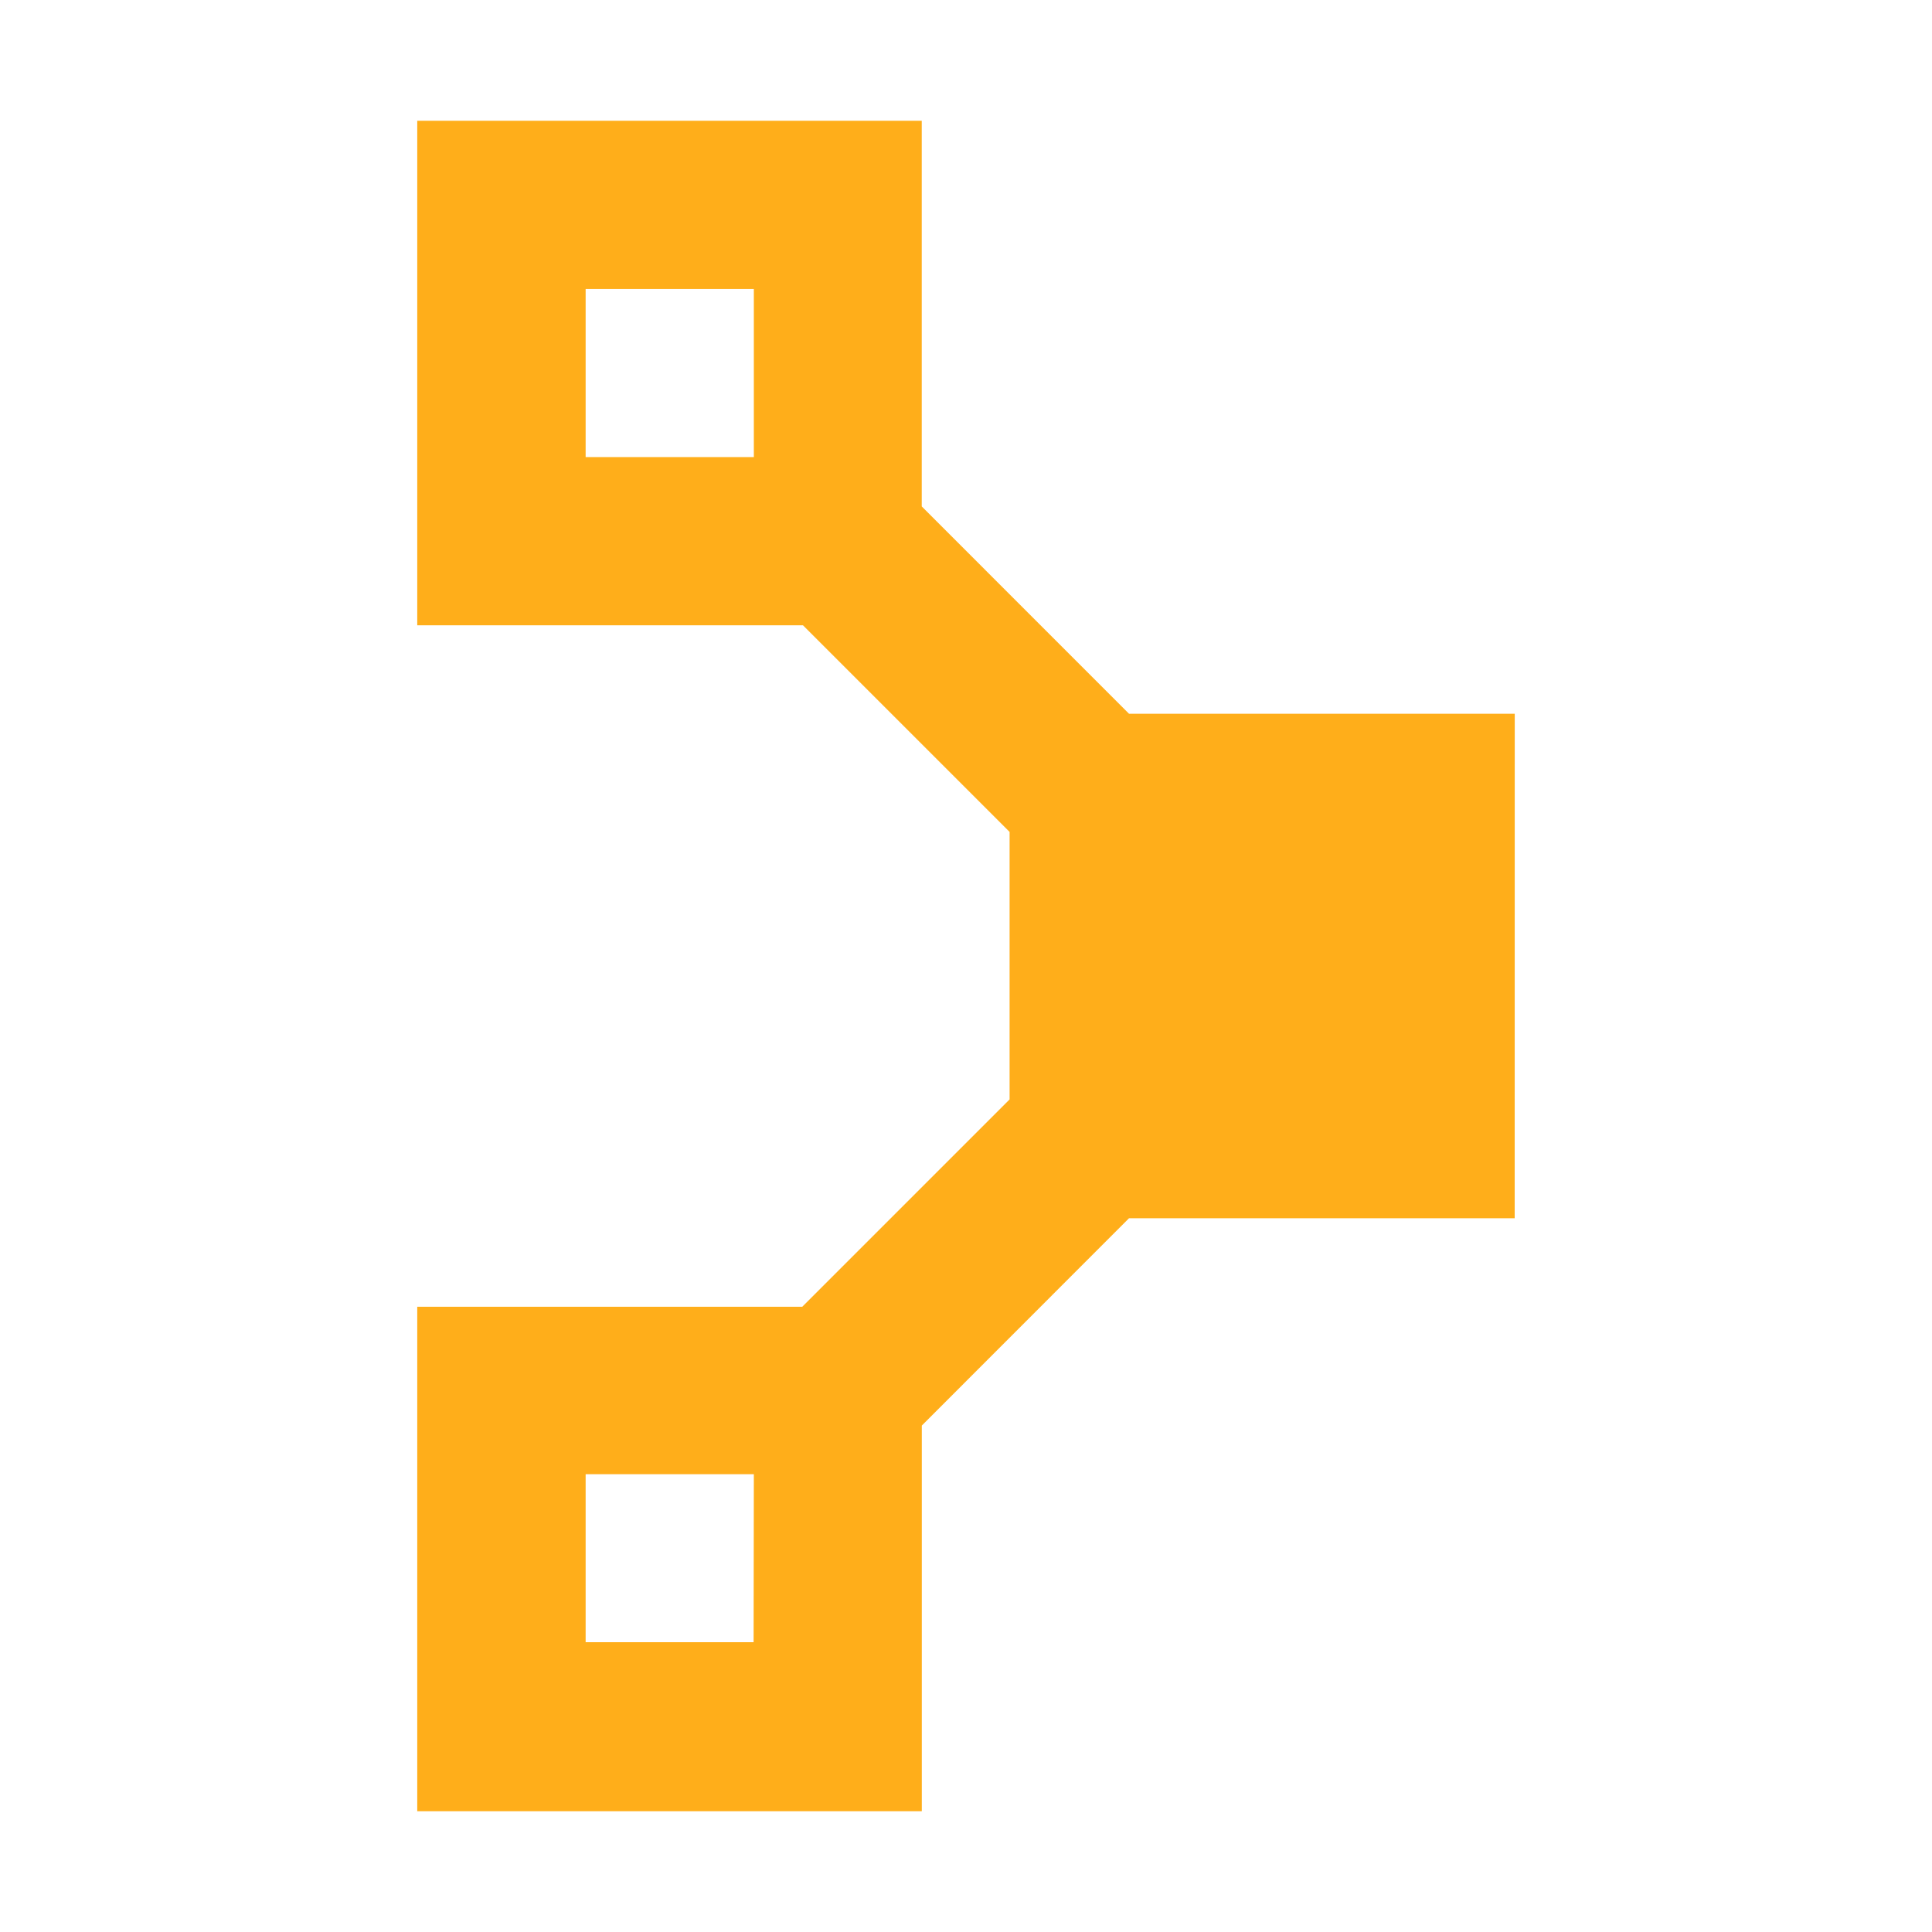
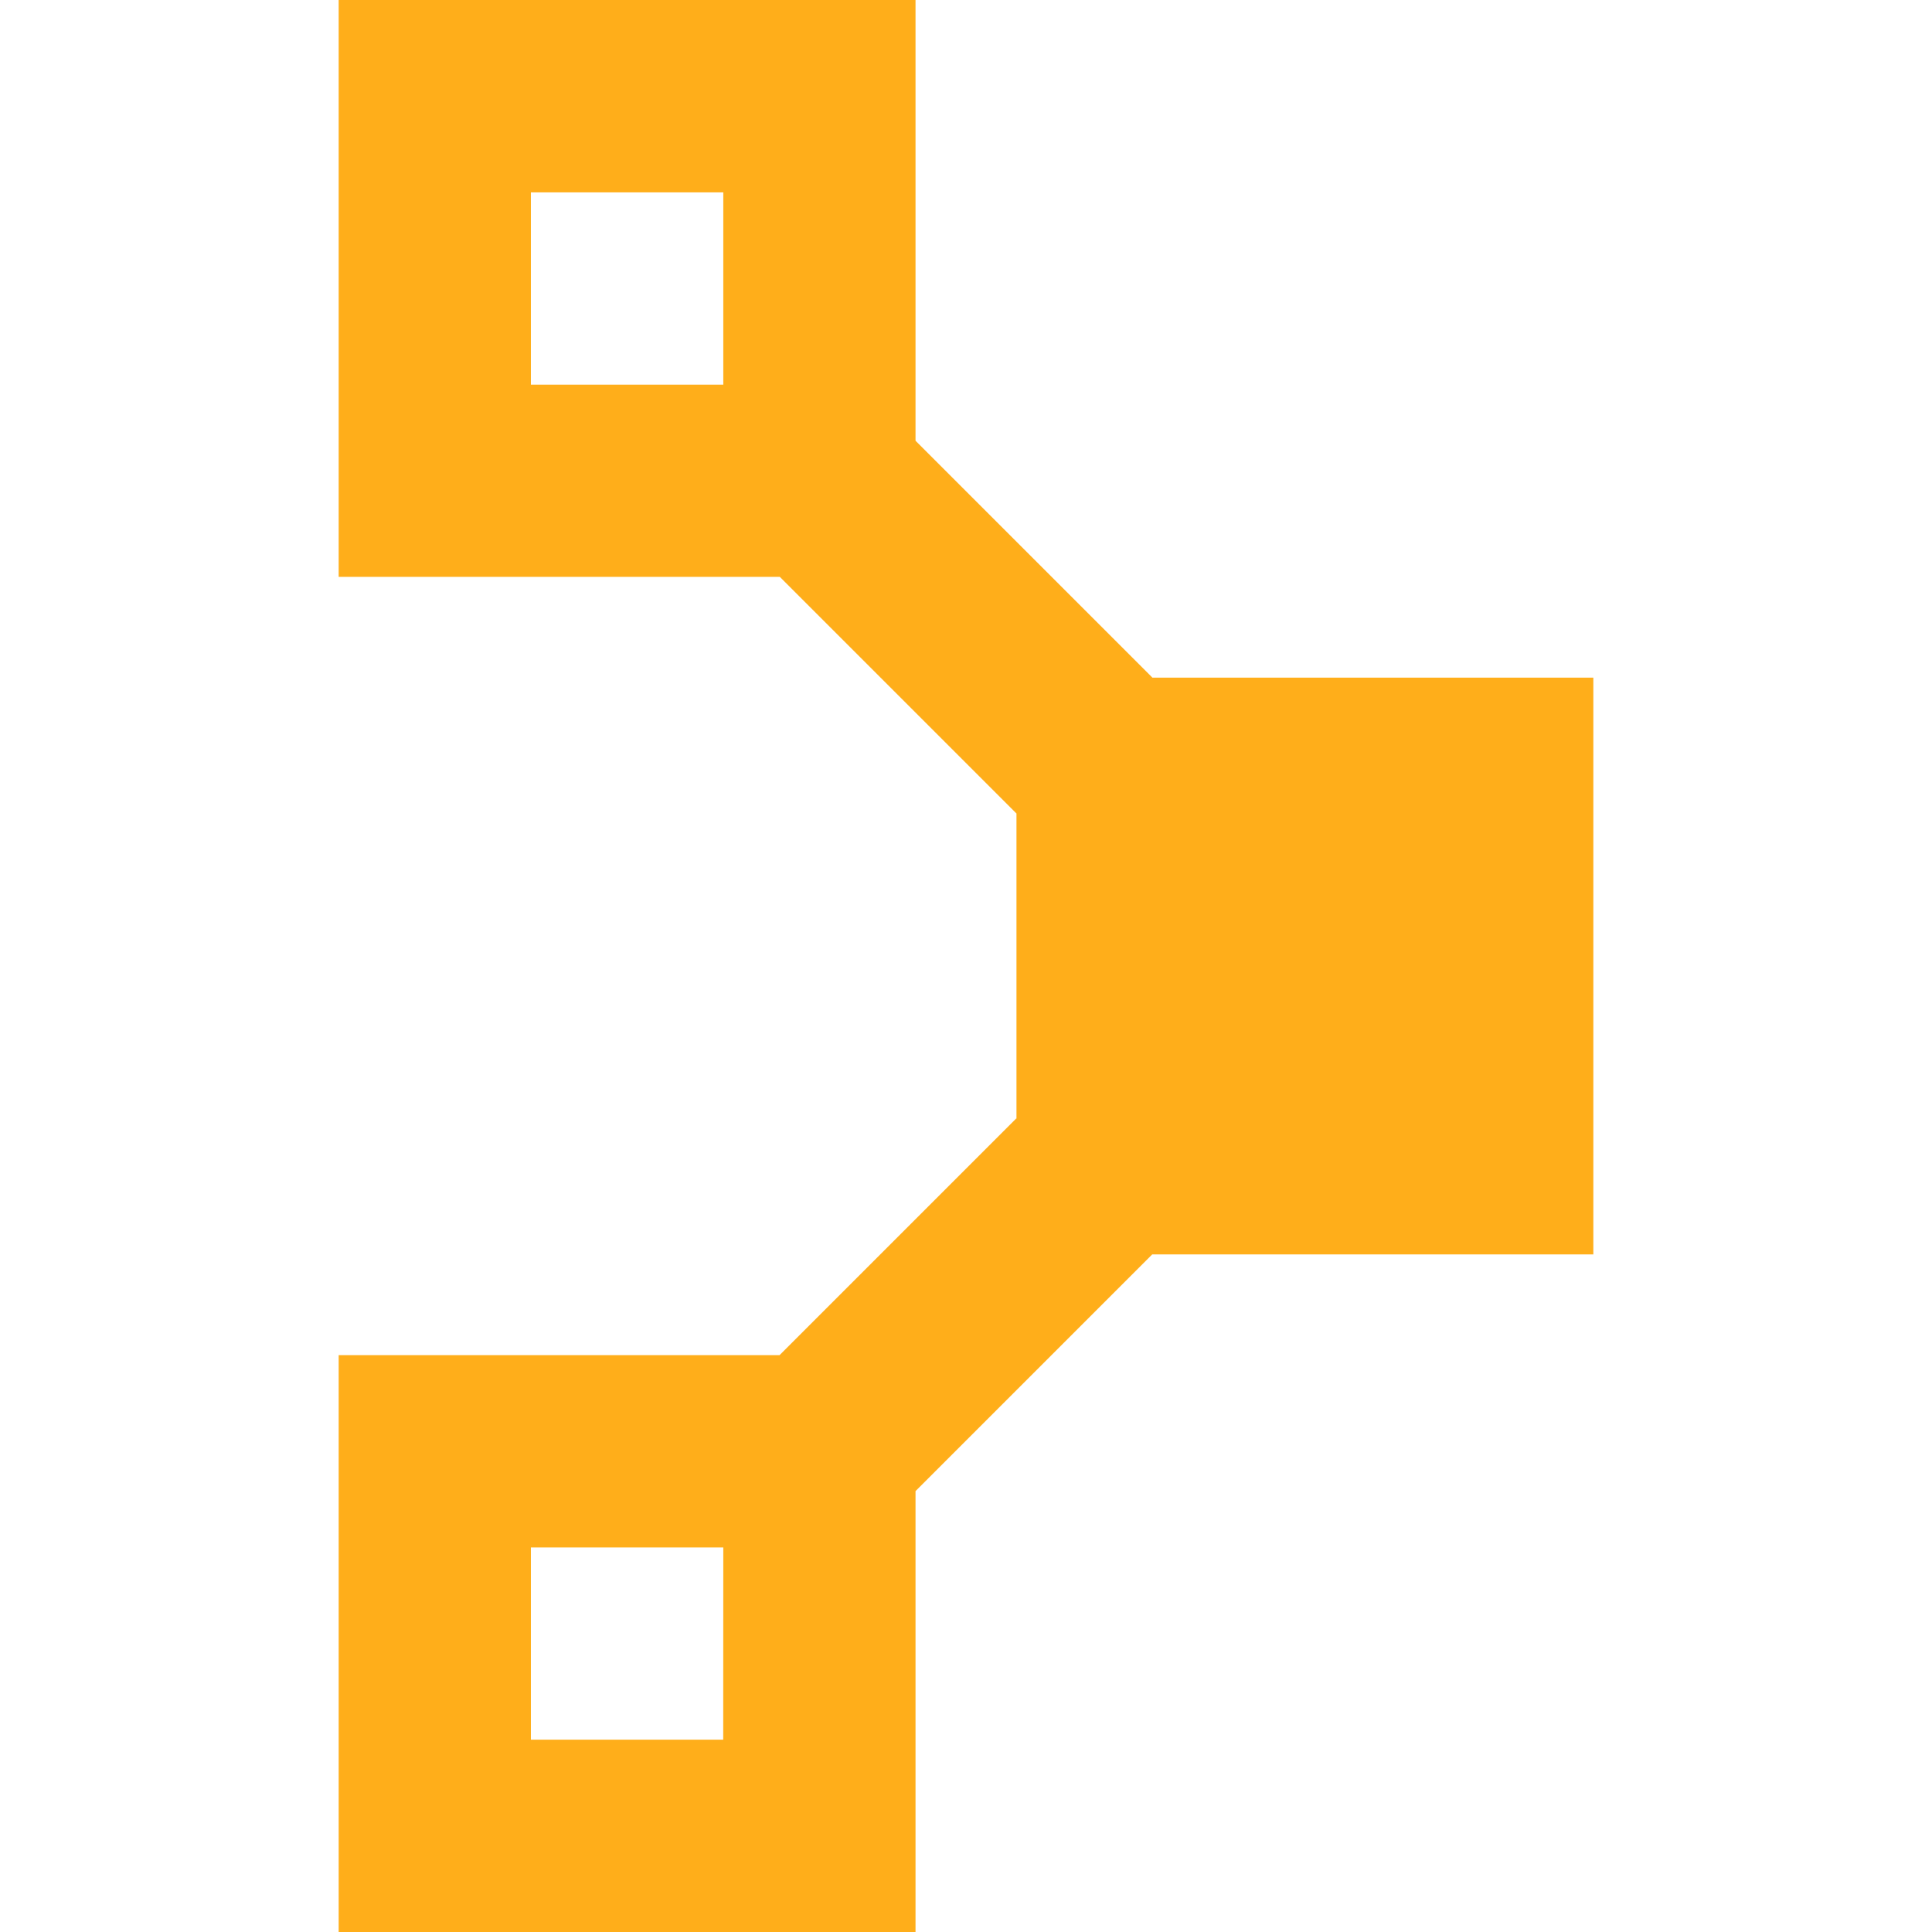
- <svg xmlns="http://www.w3.org/2000/svg" viewBox="0 0 32 32">
-   <path d="M25.089,11.822H18.7L15.267,8.388V2H6.911v8.357H13.3l3.422,3.422h0v4.431h0l-3.434,3.434H6.911V30h8.357V23.612h0L18.7,20.178h6.388ZM9.7,4.786h2.786V7.571H9.7ZM12.482,27.2H9.7V24.417h2.786Z" style="fill:#ffae1a" />
+ <svg xmlns="http://www.w3.org/2000/svg" fill="#FFAE1A" role="img" viewBox="0 0 24 24">
+   <path d="M8.984 21.611H6.595v-2.388h2.39zM6.595 2.39h2.39v2.388h-2.39zm13.198 6.028h-5.48l.001-.002-2.941-2.941V0H4.207v7.166h5.48l2.938 2.938.002-.001v3.794l-.003-.003-2.94 2.94H4.207V24h7.166v-5.477l2.94-2.94h5.48V8.417" />
</svg>
